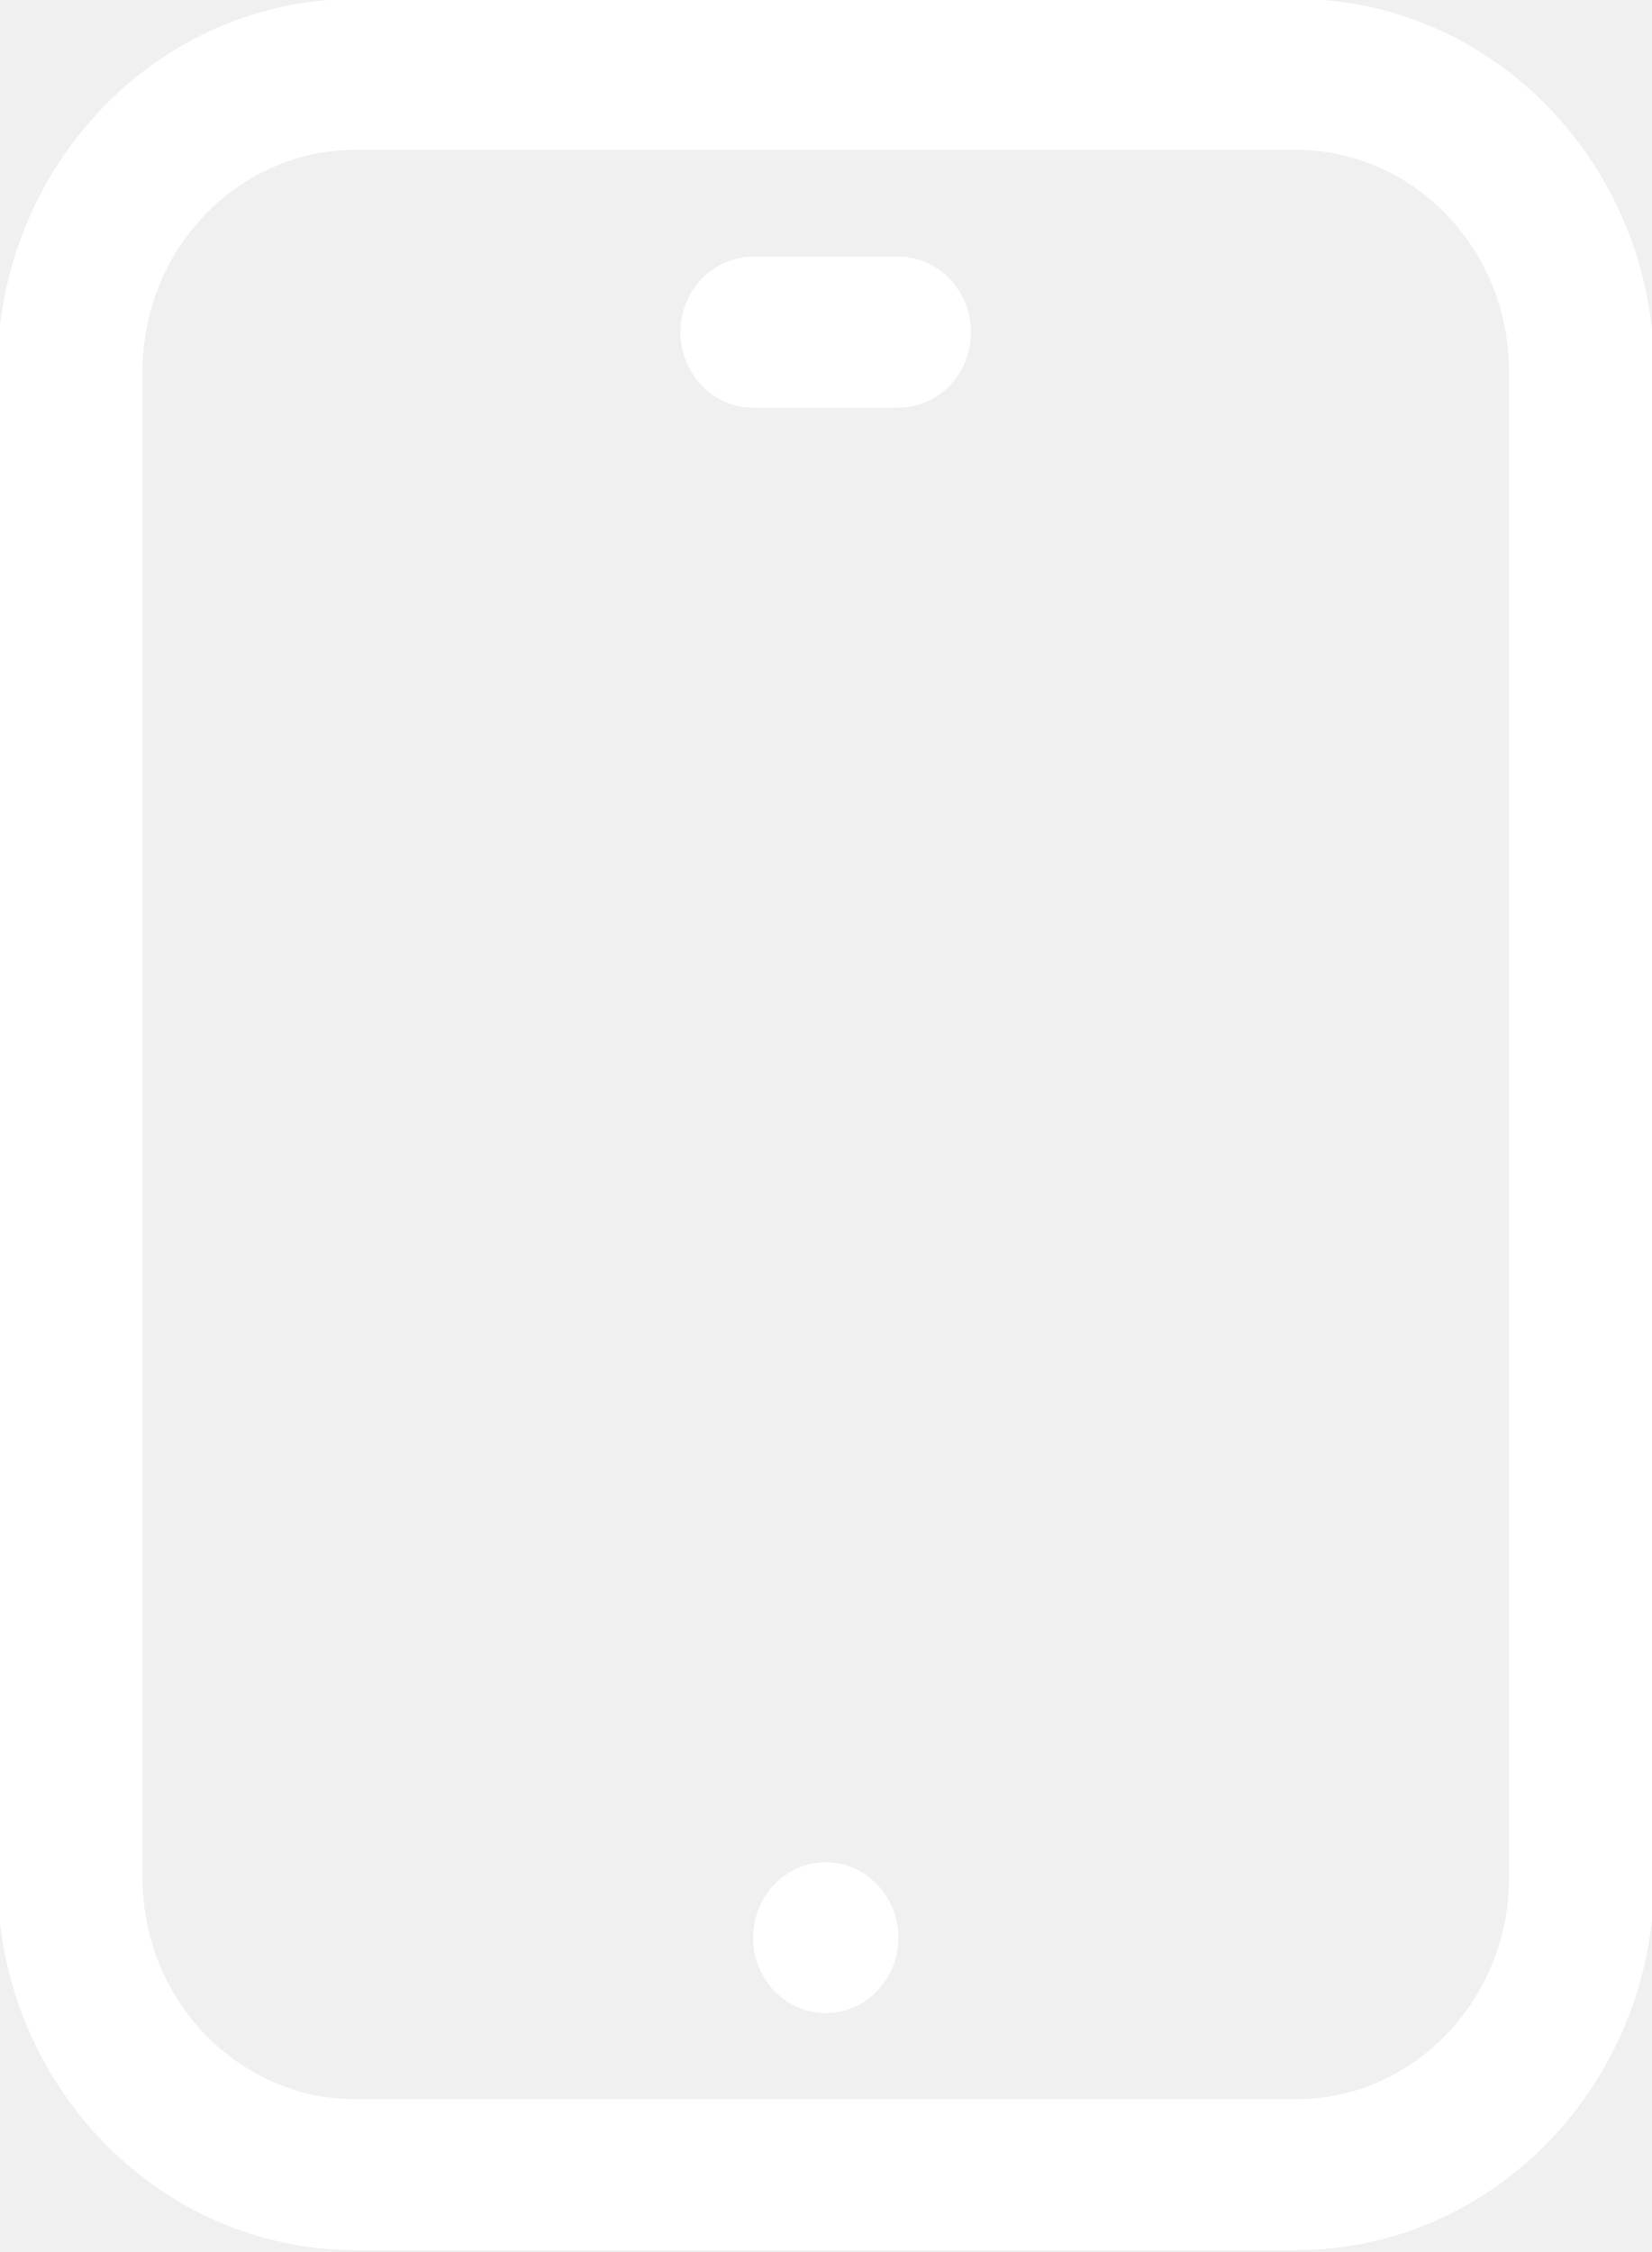
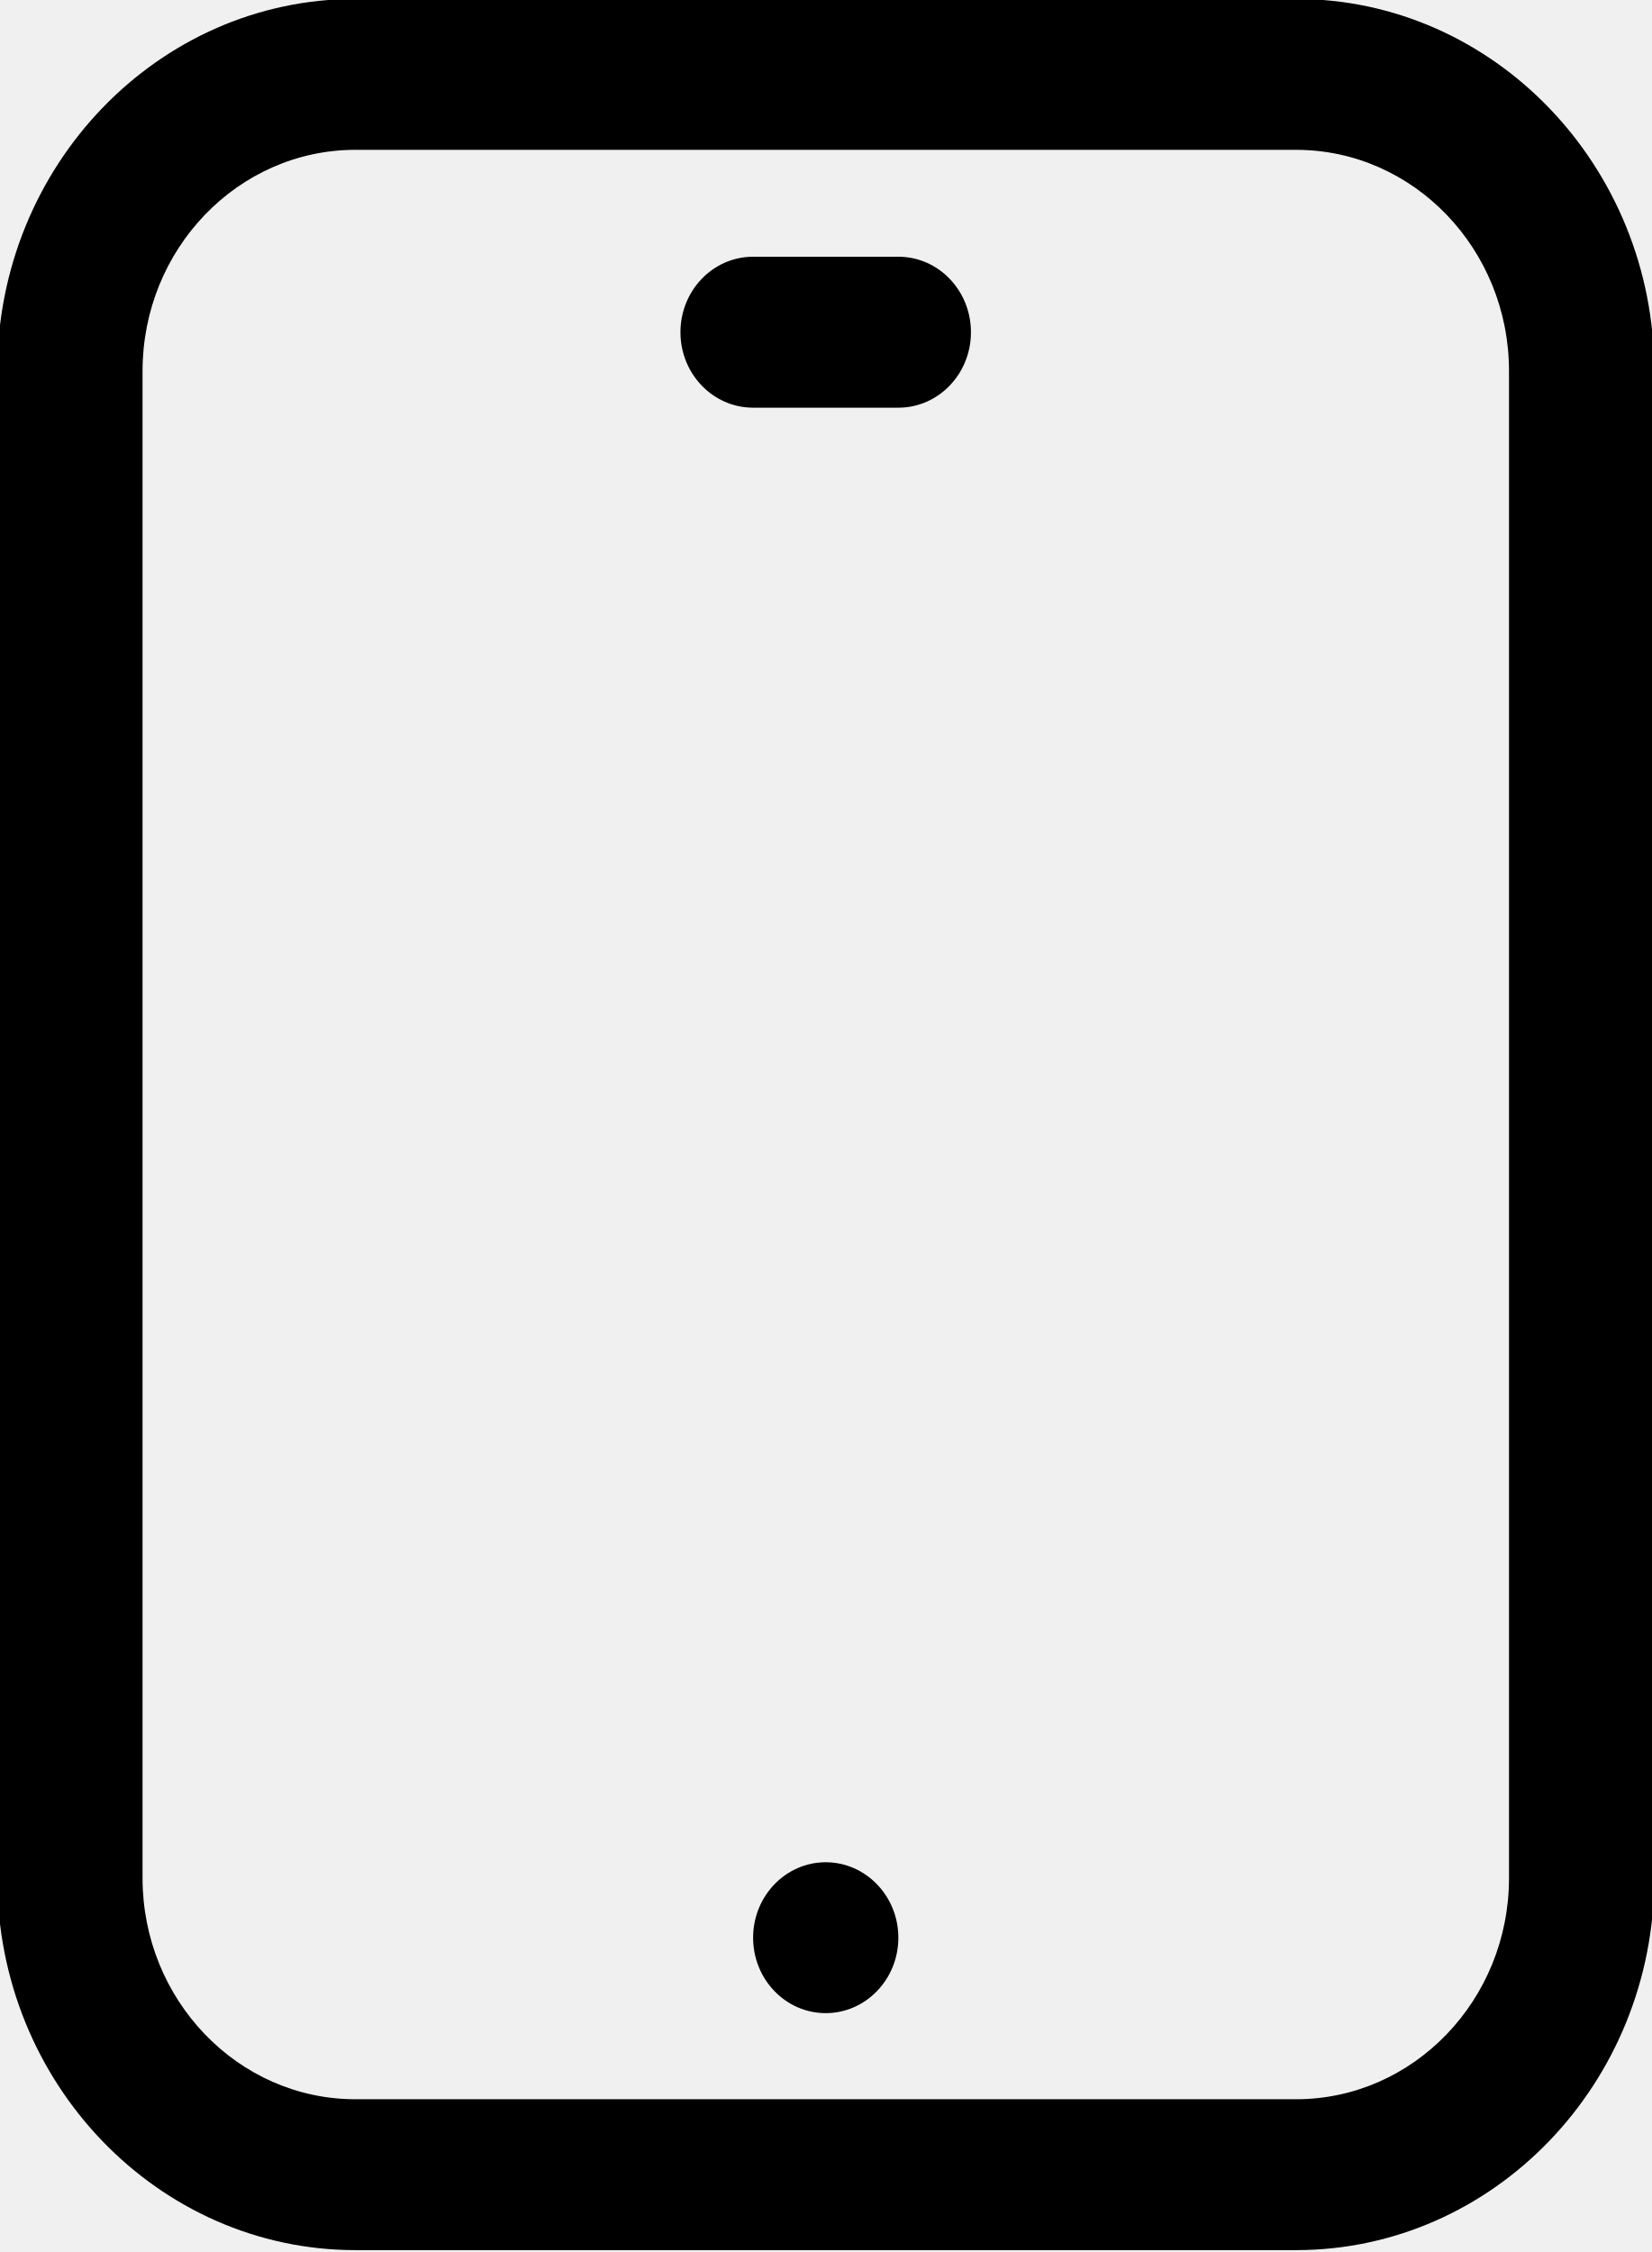
<svg xmlns="http://www.w3.org/2000/svg" width="22" height="30" viewBox="0 0 22 30">
  <g>
    <g>
-       <path fill="#fff" d="M17.266 29.975H4.736c-2.632 0-4.772-2.224-4.772-4.958V4.944c0-2.734 2.14-4.958 4.771-4.958h12.531c2.631 0 4.772 2.224 4.772 4.958v20.073c0 2.734-2.14 4.958-4.772 4.958zM4.736 1.996c-1.565 0-2.837 1.322-2.837 2.948v20.073c0 1.626 1.272 2.948 2.836 2.948h12.531c1.565 0 2.837-1.322 2.837-2.948V4.944c0-1.626-1.272-2.948-2.837-2.948zM11 26.818c-.533 0-.967-.45-.967-1.005 0-.555.434-1.005.967-1.005.533 0 .968.45.968 1.005 0 .555-.435 1.005-.968 1.005zm.968-21.387h-1.935c-.534 0-.968-.45-.968-1.005 0-.556.434-1.006.968-1.006h1.935c.534 0 .967.45.967 1.006 0 .555-.433 1.005-.967 1.005z" />
+       <path d="M17.266 29.975H4.736c-2.632 0-4.772-2.224-4.772-4.958V4.944c0-2.734 2.14-4.958 4.771-4.958h12.531c2.631 0 4.772 2.224 4.772 4.958v20.073c0 2.734-2.14 4.958-4.772 4.958zM4.736 1.996c-1.565 0-2.837 1.322-2.837 2.948v20.073c0 1.626 1.272 2.948 2.836 2.948h12.531c1.565 0 2.837-1.322 2.837-2.948V4.944c0-1.626-1.272-2.948-2.837-2.948zM11 26.818c-.533 0-.967-.45-.967-1.005 0-.555.434-1.005.967-1.005.533 0 .968.45.968 1.005 0 .555-.435 1.005-.968 1.005zm.968-21.387h-1.935c-.534 0-.968-.45-.968-1.005 0-.556.434-1.006.968-1.006h1.935c.534 0 .967.45.967 1.006 0 .555-.433 1.005-.967 1.005z" />
    </g>
  </g>
</svg>
